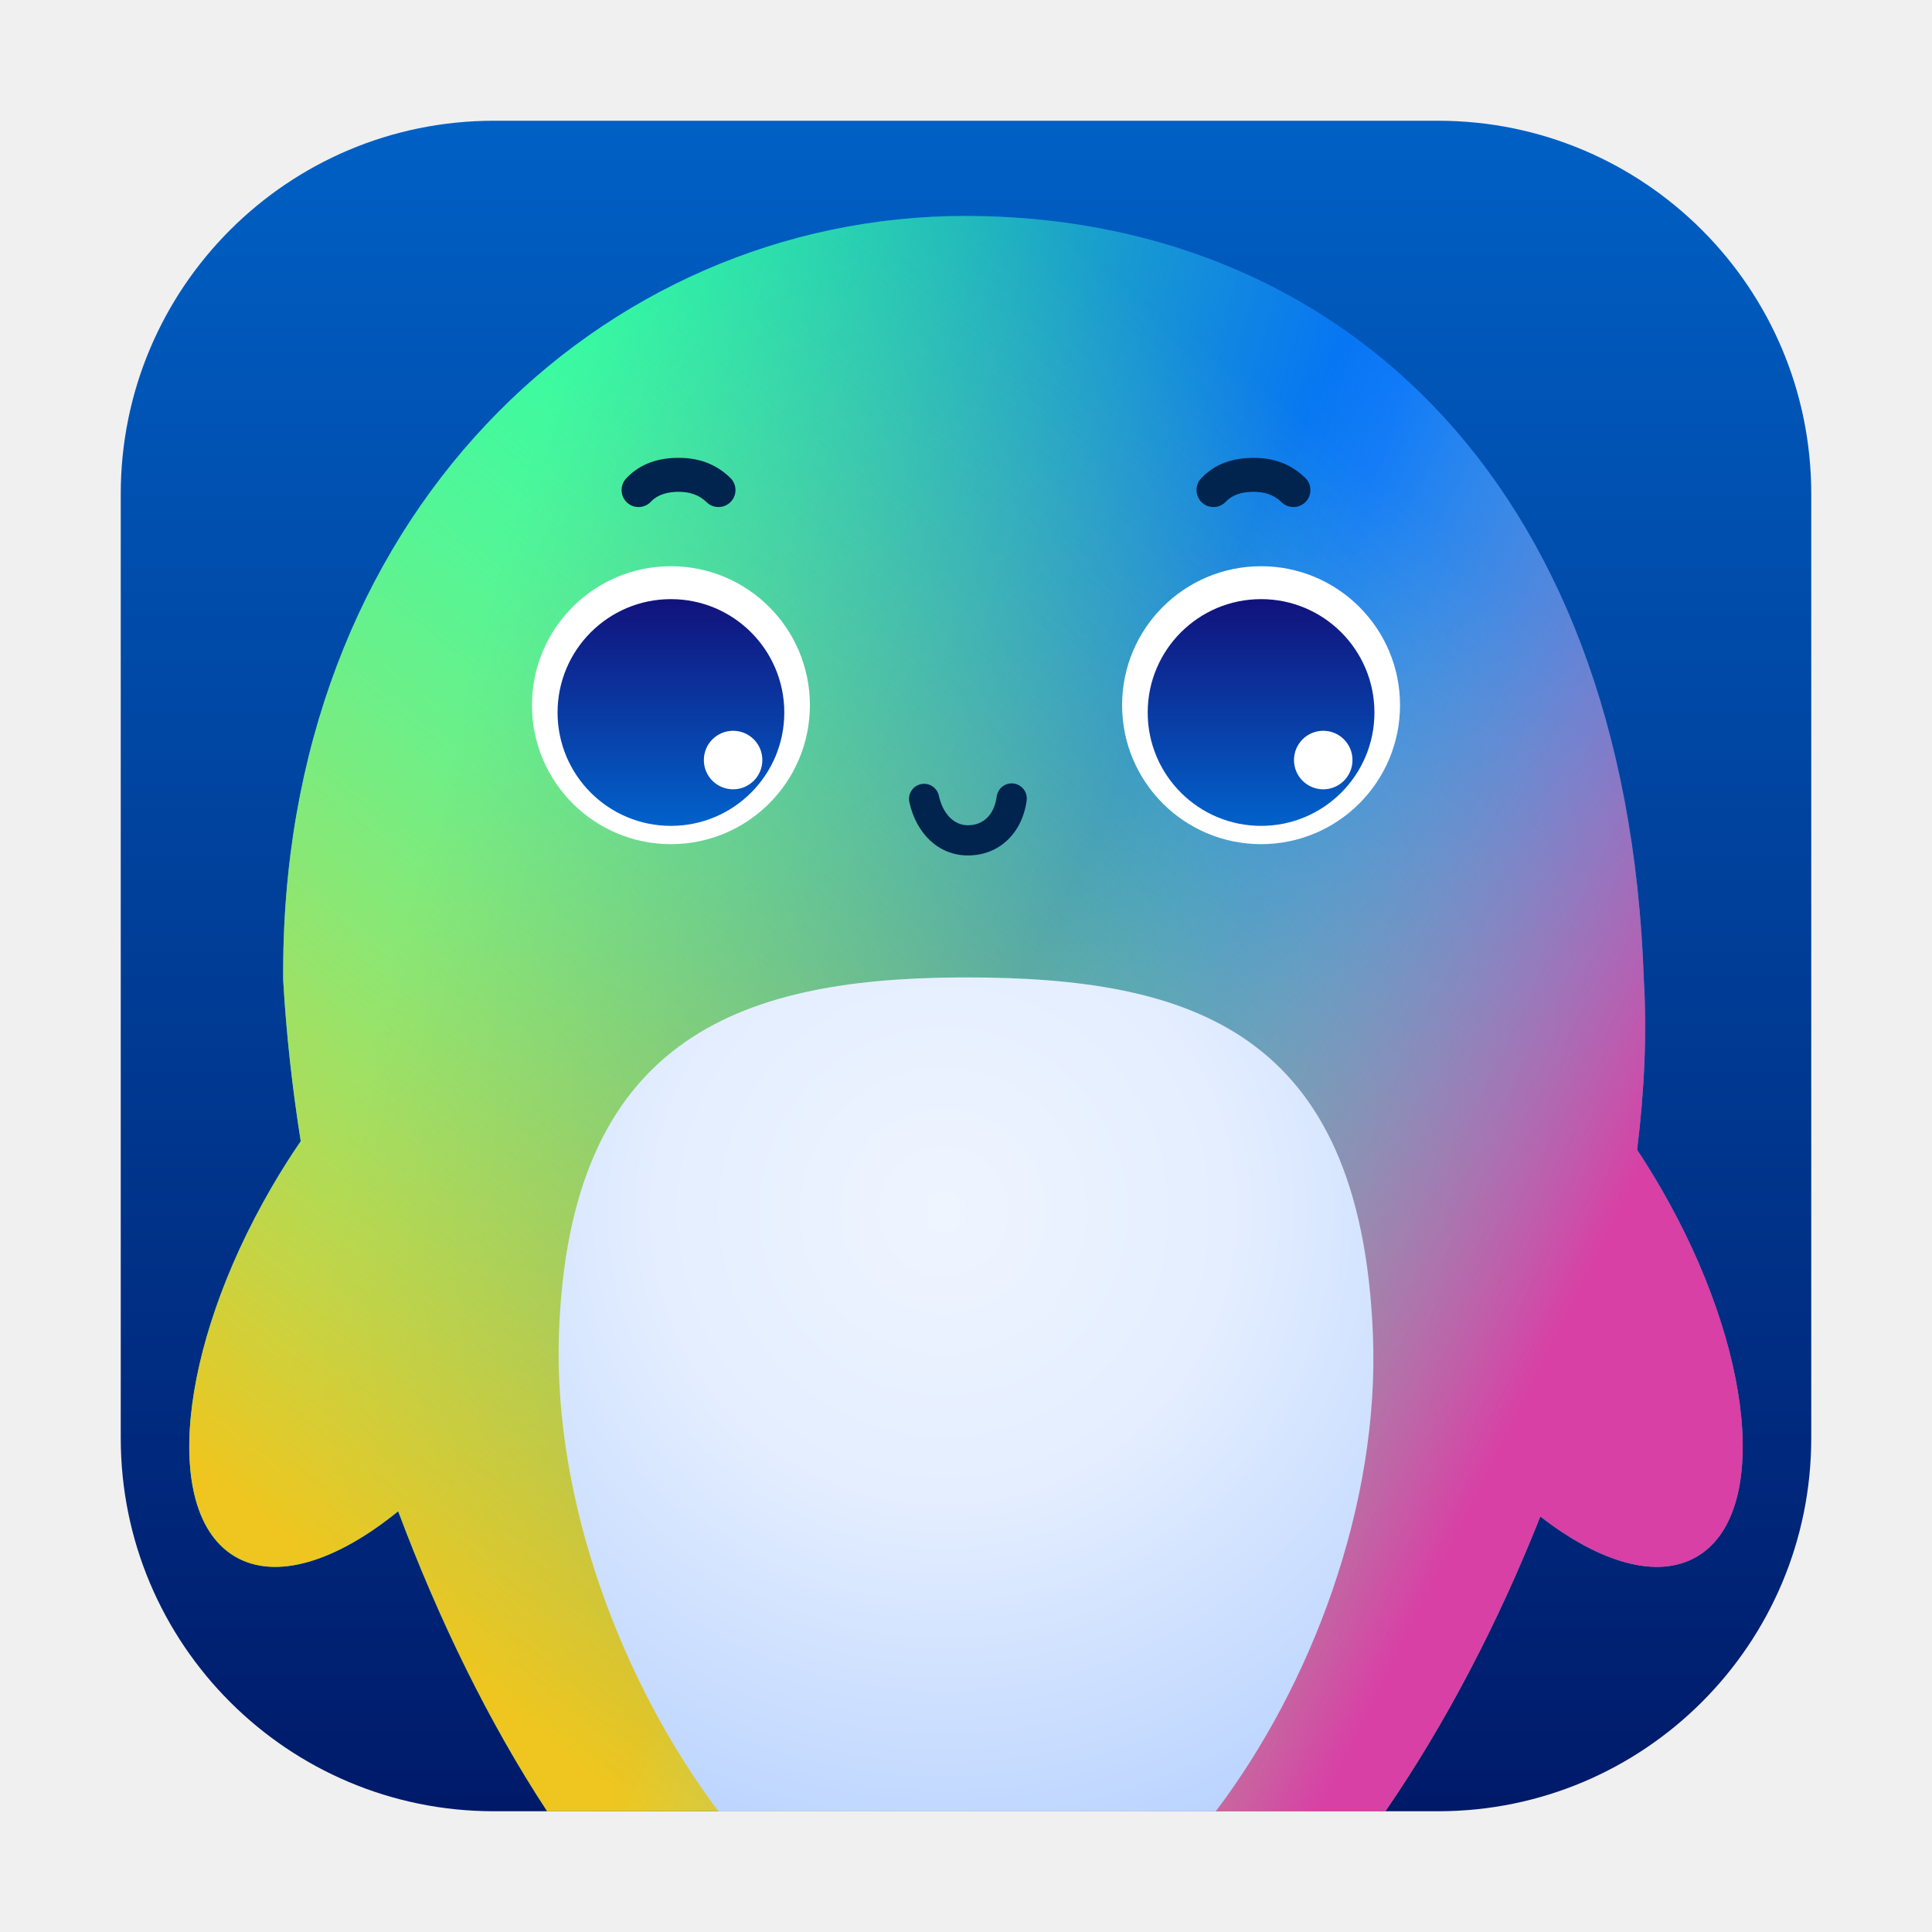
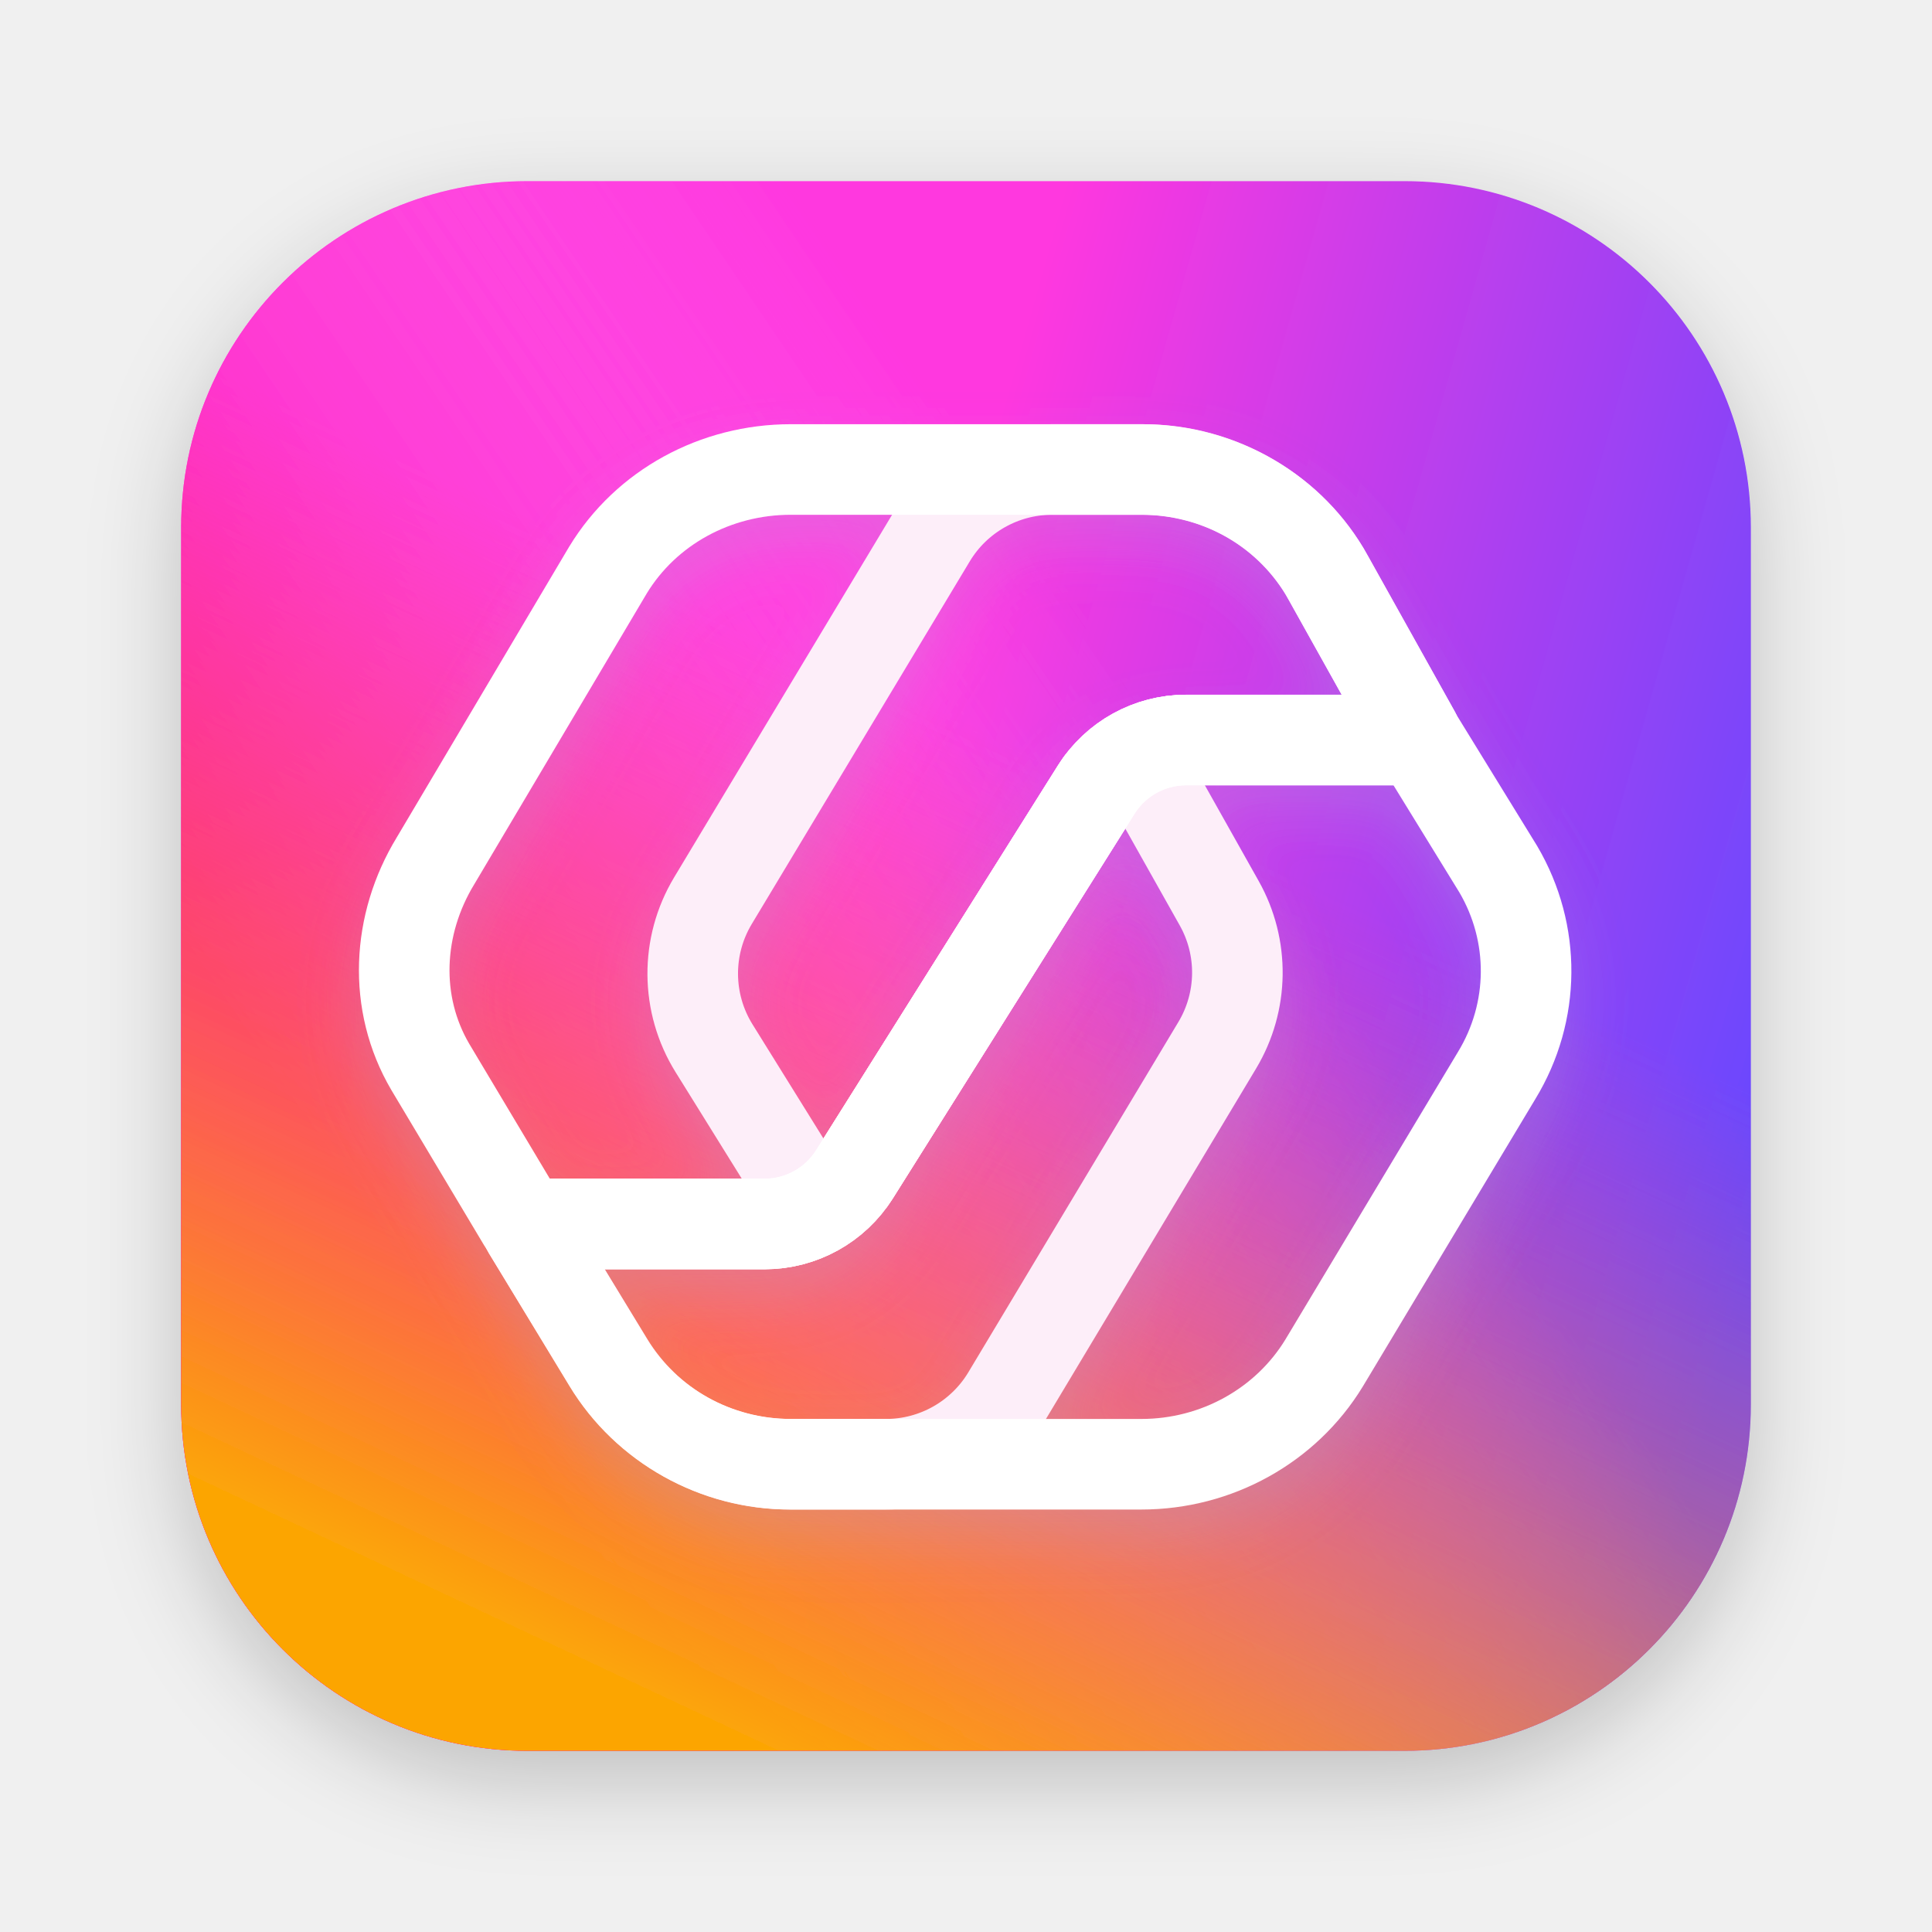
- <svg xmlns="http://www.w3.org/2000/svg" width="64px" height="64px" viewBox="0 0 64 64" version="1.1">
+ <svg xmlns="http://www.w3.org/2000/svg" xmlns:xlink="http://www.w3.org/1999/xlink" width="64px" height="64px" viewBox="0 0 64 64" version="1.1">
  <defs>
-     <linearGradient x1="50%" y1="106.871%" x2="50%" y2="-8.082%" id="linearGradient-1">
-       <stop stop-color="#001563" offset="0%" />
-       <stop stop-color="#0065CB" offset="99.076%" />
+     <filter x="-9.6%" y="-7.7%" width="119.2%" height="119.2%" filterUnits="objectBoundingBox" id="filter-1">
+       <feOffset dx="0" dy="1" in="SourceAlpha" result="shadowOffsetOuter1" />
+       <feGaussianBlur stdDeviation="1.5" in="shadowOffsetOuter1" result="shadowBlurOuter1" />
+       <feColorMatrix values="0 0 0 0 0   0 0 0 0 0   0 0 0 0 0  0 0 0 0.2 0" type="matrix" in="shadowBlurOuter1" result="shadowMatrixOuter1" />
+       <feMerge>
+         <feMergeNode in="shadowMatrixOuter1" />
+         <feMergeNode in="SourceGraphic" />
+       </feMerge>
+     </filter>
+     <linearGradient x1="108.214%" y1="39.094%" x2="50%" y2="22.677%" id="linearGradient-2">
+       <stop stop-color="#6448FF" offset="0%" />
+       <stop stop-color="#FF37DF" offset="100%" />
    </linearGradient>
-     <linearGradient x1="87.162%" y1="28.255%" x2="24.828%" y2="88.466%" id="linearGradient-2">
-       <stop stop-color="#006CFF" offset="0%" />
-       <stop stop-color="#4B95EA" stop-opacity="0" offset="100%" />
+     <linearGradient x1="7.563%" y1="59.478%" x2="56.677%" y2="26.292%" id="linearGradient-3">
+       <stop stop-color="#FF02AA" offset="0%" />
+       <stop stop-color="#FF8BF4" stop-opacity="0" offset="100%" />
    </linearGradient>
-     <linearGradient x1="66.631%" y1="50%" x2="15.754%" y2="35.096%" id="linearGradient-3">
-       <stop stop-color="#5ADB70" stop-opacity="0" offset="0%" />
-       <stop stop-color="#11FFA4" offset="100%" />
+     <linearGradient x1="50%" y1="34.548%" x2="22.823%" y2="92.516%" id="linearGradient-4">
+       <stop stop-color="#FB6060" stop-opacity="0" offset="0%" />
+       <stop stop-color="#FCA506" offset="100%" />
    </linearGradient>
-     <linearGradient x1="28.101%" y1="100%" x2="86.567%" y2="23.587%" id="linearGradient-4">
-       <stop stop-color="#EEC61F" offset="0%" />
-       <stop stop-color="#8EFFC5" stop-opacity="0" offset="100%" />
-     </linearGradient>
-     <linearGradient x1="86.655%" y1="73.976%" x2="50%" y2="54.997%" id="linearGradient-5">
-       <stop stop-color="#D840A5" offset="0%" />
-       <stop stop-color="#8EFFC5" stop-opacity="0" offset="100%" />
-     </linearGradient>
-     <linearGradient x1="50%" y1="109.361%" x2="50%" y2="-8.835%" id="linearGradient-6">
-       <stop stop-color="#0069D2" offset="0%" />
-       <stop stop-color="#130B75" offset="100%" />
-     </linearGradient>
-     <radialGradient cx="47.236%" cy="28.101%" fx="47.236%" fy="28.101%" r="85.809%" gradientTransform="translate(0.472364,0.281009),scale(1,0.977149),rotate(90),translate(-0.472364,-0.281009)" id="radialGradient-7">
-       <stop stop-color="#EFF5FF" offset="0%" />
-       <stop stop-color="#E4EEFF" offset="40.913%" />
-       <stop stop-color="#B6D1FF" offset="100%" />
-       <stop stop-color="#B6D1FF" offset="100%" />
-     </radialGradient>
+     <path d="M11.477,0 L40.523,0 C46.861,0 52,5.139 52,11.477 L52,40.523 C52,46.861 46.861,52 40.523,52 L11.477,52 C5.139,52 0,46.861 0,40.523 L0,11.477 C0,5.139 5.139,0 11.477,0 Z" id="path-5" />
+     <filter x="-13.5%" y="-12.1%" width="126.9%" height="130.3%" filterUnits="objectBoundingBox" id="filter-6">
+       <feOffset dx="0" dy="1" in="SourceAlpha" result="shadowOffsetOuter1" />
+       <feGaussianBlur stdDeviation="1" in="shadowOffsetOuter1" result="shadowBlurOuter1" />
+       <feColorMatrix values="0 0 0 0 0.402   0 0 0 0 0.462   0 0 0 0 0.714  0 0 0 0.244 0" type="matrix" in="shadowBlurOuter1" result="shadowMatrixOuter1" />
+       <feMerge>
+         <feMergeNode in="shadowMatrixOuter1" />
+         <feMergeNode in="SourceGraphic" />
+       </feMerge>
+     </filter>
  </defs>
-   <g id="UosAiAssistant" stroke="none" stroke-width="1" fill="none" fill-rule="evenodd">
-     <g transform="translate(4, 4)">
-       <path d="M12.36,0 L43.64,0 C50.466,0 56,5.534 56,12.36 L56,43.64 C56,50.466 50.466,56 43.64,56 L12.36,56 C5.534,56 0,50.466 0,43.64 L0,12.36 C0,5.534 5.534,0 12.36,0 Z" id="蒙版" fill="url(#linearGradient-1)" fill-rule="nonzero" />
-       <g id="路径" transform="translate(2.27027, 3.153153)">
-         <g id="path-7-link" fill="url(#linearGradient-2)">
-           <path d="M25.709,-1.33226763e-15 C37.638,-1.33226763e-15 47.613,8.325 48.185,25.328 C48.287,27.074 48.205,28.964 47.961,30.936 C48.234,31.349 48.501,31.779 48.758,32.224 C51.839,37.555 52.362,43.015 49.926,44.42 C48.614,45.176 46.713,44.603 44.755,43.081 C43.371,46.571 41.627,49.932 39.62,52.848 L11.853,52.846 C9.93,49.916 8.267,46.511 6.92,42.909 C4.888,44.559 2.894,45.204 1.534,44.42 C-0.903,43.015 -0.38,37.555 2.701,32.224 C3.018,31.676 3.349,31.151 3.692,30.651 C3.405,28.839 3.21,27.054 3.112,25.328 C2.975,9.973 13.655,-1.33226763e-15 25.709,-1.33226763e-15 Z" id="path-7" />
-         </g>
-         <g id="path-7-link" fill="url(#linearGradient-3)">
-           <path d="M25.709,-1.33226763e-15 C37.638,-1.33226763e-15 47.613,8.325 48.185,25.328 C48.287,27.074 48.205,28.964 47.961,30.936 C48.234,31.349 48.501,31.779 48.758,32.224 C51.839,37.555 52.362,43.015 49.926,44.42 C48.614,45.176 46.713,44.603 44.755,43.081 C43.371,46.571 41.627,49.932 39.62,52.848 L11.853,52.846 C9.93,49.916 8.267,46.511 6.92,42.909 C4.888,44.559 2.894,45.204 1.534,44.42 C-0.903,43.015 -0.38,37.555 2.701,32.224 C3.018,31.676 3.349,31.151 3.692,30.651 C3.405,28.839 3.21,27.054 3.112,25.328 C2.975,9.973 13.655,-1.33226763e-15 25.709,-1.33226763e-15 Z" id="path-7" />
-         </g>
-         <g id="path-7-link" fill="url(#linearGradient-4)">
-           <path d="M25.709,-1.33226763e-15 C37.638,-1.33226763e-15 47.613,8.325 48.185,25.328 C48.287,27.074 48.205,28.964 47.961,30.936 C48.234,31.349 48.501,31.779 48.758,32.224 C51.839,37.555 52.362,43.015 49.926,44.42 C48.614,45.176 46.713,44.603 44.755,43.081 C43.371,46.571 41.627,49.932 39.62,52.848 L11.853,52.846 C9.93,49.916 8.267,46.511 6.92,42.909 C4.888,44.559 2.894,45.204 1.534,44.42 C-0.903,43.015 -0.38,37.555 2.701,32.224 C3.018,31.676 3.349,31.151 3.692,30.651 C3.405,28.839 3.21,27.054 3.112,25.328 C2.975,9.973 13.655,-1.33226763e-15 25.709,-1.33226763e-15 Z" id="path-7" />
-         </g>
-         <g id="path-7-link" fill="url(#linearGradient-5)">
-           <path d="M25.709,-1.33226763e-15 C37.638,-1.33226763e-15 47.613,8.325 48.185,25.328 C48.287,27.074 48.205,28.964 47.961,30.936 C48.234,31.349 48.501,31.779 48.758,32.224 C51.839,37.555 52.362,43.015 49.926,44.42 C48.614,45.176 46.713,44.603 44.755,43.081 C43.371,46.571 41.627,49.932 39.62,52.848 L11.853,52.846 C9.93,49.916 8.267,46.511 6.92,42.909 C4.888,44.559 2.894,45.204 1.534,44.42 C-0.903,43.015 -0.38,37.555 2.701,32.224 C3.018,31.676 3.349,31.151 3.692,30.651 C3.405,28.839 3.21,27.054 3.112,25.328 C2.975,9.973 13.655,-1.33226763e-15 25.709,-1.33226763e-15 Z" id="path-7" />
-         </g>
+   <g id="apps/64/UosAiAssistant" stroke="none" stroke-width="1" fill="none" fill-rule="evenodd">
+     <g id="编组-3" filter="url(#filter-1)" transform="translate(6, 6)" fill-rule="nonzero">
+       <g id="矩形备份">
+         <use fill="url(#linearGradient-2)" xlink:href="#path-5" />
+         <use fill="url(#linearGradient-3)" xlink:href="#path-5" />
+         <use fill="url(#linearGradient-4)" xlink:href="#path-5" />
      </g>
-       <path d="M37.775,23.964 C40.317,23.964 42.378,21.903 42.378,19.36 C42.378,16.818 40.317,14.757 37.775,14.757 C35.232,14.757 33.171,16.818 33.171,19.36 C33.171,21.903 35.232,23.964 37.775,23.964 Z M18.225,23.964 C20.768,23.964 22.829,21.903 22.829,19.36 C22.829,16.818 20.768,14.757 18.225,14.757 C15.683,14.757 13.622,16.818 13.622,19.36 C13.622,21.903 15.683,23.964 18.225,23.964 Z" id="形状结合" fill="#FFFFFF" fill-rule="nonzero" />
-       <path d="M37.775,15.847 C39.849,15.847 41.53,17.529 41.53,19.603 C41.53,21.677 39.849,23.358 37.775,23.358 C35.701,23.358 34.019,21.677 34.019,19.603 C34.019,17.529 35.701,15.847 37.775,15.847 Z M39.834,20.208 C39.299,20.208 38.865,20.642 38.865,21.178 C38.865,21.713 39.299,22.147 39.834,22.147 C40.37,22.147 40.803,21.713 40.803,21.178 C40.803,20.642 40.37,20.208 39.834,20.208 Z M18.225,15.847 C20.299,15.847 21.981,17.529 21.981,19.603 C21.981,21.677 20.299,23.358 18.225,23.358 C16.151,23.358 14.47,21.677 14.47,19.603 C14.47,17.529 16.151,15.847 18.225,15.847 Z M20.285,20.208 C19.749,20.208 19.316,20.642 19.316,21.178 C19.316,21.713 19.749,22.147 20.285,22.147 C20.82,22.147 21.254,21.713 21.254,21.178 C21.254,20.642 20.82,20.208 20.285,20.208 Z" id="形状结合" fill="url(#linearGradient-6)" fill-rule="nonzero" />
-       <path d="M18.477,11.167 C19.106,11.167 19.686,11.34 20.193,11.83 C20.416,12.046 20.422,12.402 20.206,12.625 C19.99,12.849 19.634,12.855 19.411,12.639 C19.147,12.384 18.841,12.292 18.477,12.292 C18.107,12.292 17.778,12.388 17.565,12.617 C17.353,12.845 16.997,12.858 16.77,12.646 C16.543,12.434 16.53,12.078 16.741,11.851 C17.21,11.347 17.825,11.167 18.477,11.167 Z M28.063,24.338 C27.076,24.338 26.345,23.594 26.124,22.57 C26.066,22.3 26.237,22.034 26.507,21.976 C26.777,21.917 27.043,22.089 27.101,22.359 C27.232,22.961 27.601,23.338 28.063,23.338 C28.575,23.338 28.936,22.991 29.018,22.383 C29.055,22.11 29.307,21.918 29.581,21.955 C29.854,21.992 30.046,22.244 30.009,22.518 C29.862,23.603 29.096,24.338 28.063,24.338 Z M37.523,11.167 C38.151,11.167 38.731,11.34 39.238,11.83 C39.461,12.046 39.467,12.402 39.251,12.625 C39.035,12.849 38.679,12.855 38.456,12.639 C38.192,12.384 37.886,12.292 37.523,12.292 C37.152,12.292 36.823,12.388 36.61,12.617 C36.398,12.845 36.042,12.858 35.815,12.646 C35.588,12.434 35.575,12.078 35.786,11.851 C36.255,11.347 36.87,11.167 37.523,11.167 Z" id="形状结合" fill="#00244E" fill-rule="nonzero" />
-       <path d="M41.48,40.208 C41.708,45.854 39.432,51.834 36.274,56.001 L19.798,56.001 C16.626,51.795 14.329,45.765 14.515,40.208 C14.841,30.469 20.41,28.429 27.719,28.379 L27.997,28.378 C35.444,28.378 41.073,30.131 41.48,40.208 Z" id="形状结合" fill="url(#radialGradient-7)" fill-rule="nonzero" />
+       <g id="编组-2" filter="url(#filter-6)" transform="translate(7.3903, 9.5528)" stroke-width="3">
+         <path d="M12.115,8.985 L12.115,16.744 C12.115,17.952 12.736,19.076 13.759,19.719 L26.647,27.82 C27.14,28.13 27.288,28.781 26.979,29.273 C26.885,29.422 26.756,29.545 26.603,29.631 L22.74,31.803 C21.274,32.628 19.478,32.602 18.035,31.737 L6.431,24.779 C5.02,23.932 4.156,22.407 4.156,20.761 L4.156,17.574 C4.156,15.123 5.433,12.85 7.526,11.574 L11.937,8.885 C11.993,8.851 12.065,8.869 12.098,8.924 C12.11,8.942 12.115,8.963 12.115,8.985 Z" id="路径-70" stroke="#FDEEF9" stroke-linejoin="round" transform="translate(16.1516, 20.9564) rotate(-90) translate(-16.1516, -20.9564)" />
+         <path d="M31.406,8.764 L19.392,1.542 C17.885,0.637 15.998,0.651 14.505,1.579 L10.276,4.207 C9.726,4.549 9.558,5.271 9.899,5.82 C9.993,5.971 10.12,6.099 10.271,6.193 L23.072,14.241 C24.095,14.884 24.716,16.007 24.716,17.215 L24.716,24.726 C24.716,24.79 24.769,24.843 24.833,24.843 C24.853,24.843 24.873,24.838 24.89,24.828 L30.074,21.936 C32.298,20.694 33.677,18.347 33.677,15.799 L33.677,12.779 C33.677,11.135 32.815,9.611 31.406,8.764 Z" id="路径-71" stroke="#FDEEF9" stroke-linejoin="round" transform="translate(21.1806, 12.4963) rotate(-90) translate(-21.1806, -12.4963)" />
+         <path d="M12.817,32.952 C10.32,32.952 8.011,31.664 6.751,29.575 L4.079,25.17 C4.046,25.115 4.063,25.043 4.119,25.009 C4.137,24.998 4.158,24.993 4.179,24.993 L11.939,24.993 C13.147,24.993 14.271,24.372 14.914,23.349 L22.925,10.604 C23.568,9.582 24.691,8.961 25.9,8.961 L33.544,8.961 C33.585,8.961 33.623,8.982 33.644,9.017 L36.244,13.244 L36.244,13.244 C37.489,15.365 37.469,17.97 36.189,20.073 L30.473,29.597 C29.209,31.674 26.907,32.952 24.42,32.952 L12.817,32.952 Z" id="路径" stroke="#FFFFFF" />
+         <path d="M9.201,24.993 C6.704,24.993 4.395,23.734 3.135,21.645 L0.097,16.206 C0.066,16.149 0.086,16.078 0.142,16.047 C0.16,16.037 0.18,16.032 0.2,16.032 L7.71,16.032 C8.918,16.032 10.042,15.411 10.685,14.388 L18.696,1.644 C19.339,0.621 20.462,6.66031638e-16 21.67,4.4408921e-16 L29.572,2.60902411e-15 C29.613,2.60145247e-15 29.651,0.022 29.672,0.057 L32.745,5.201 L32.745,5.201 C33.991,7.322 33.853,9.927 32.573,12.029 L26.857,21.667 C25.593,23.743 23.291,24.993 20.804,24.993 L9.201,24.993 Z" id="路径" stroke="#FFFFFF" transform="translate(16.8048, 12.4963) rotate(180) translate(-16.8048, -12.4963)" />
+       </g>
    </g>
  </g>
</svg>
